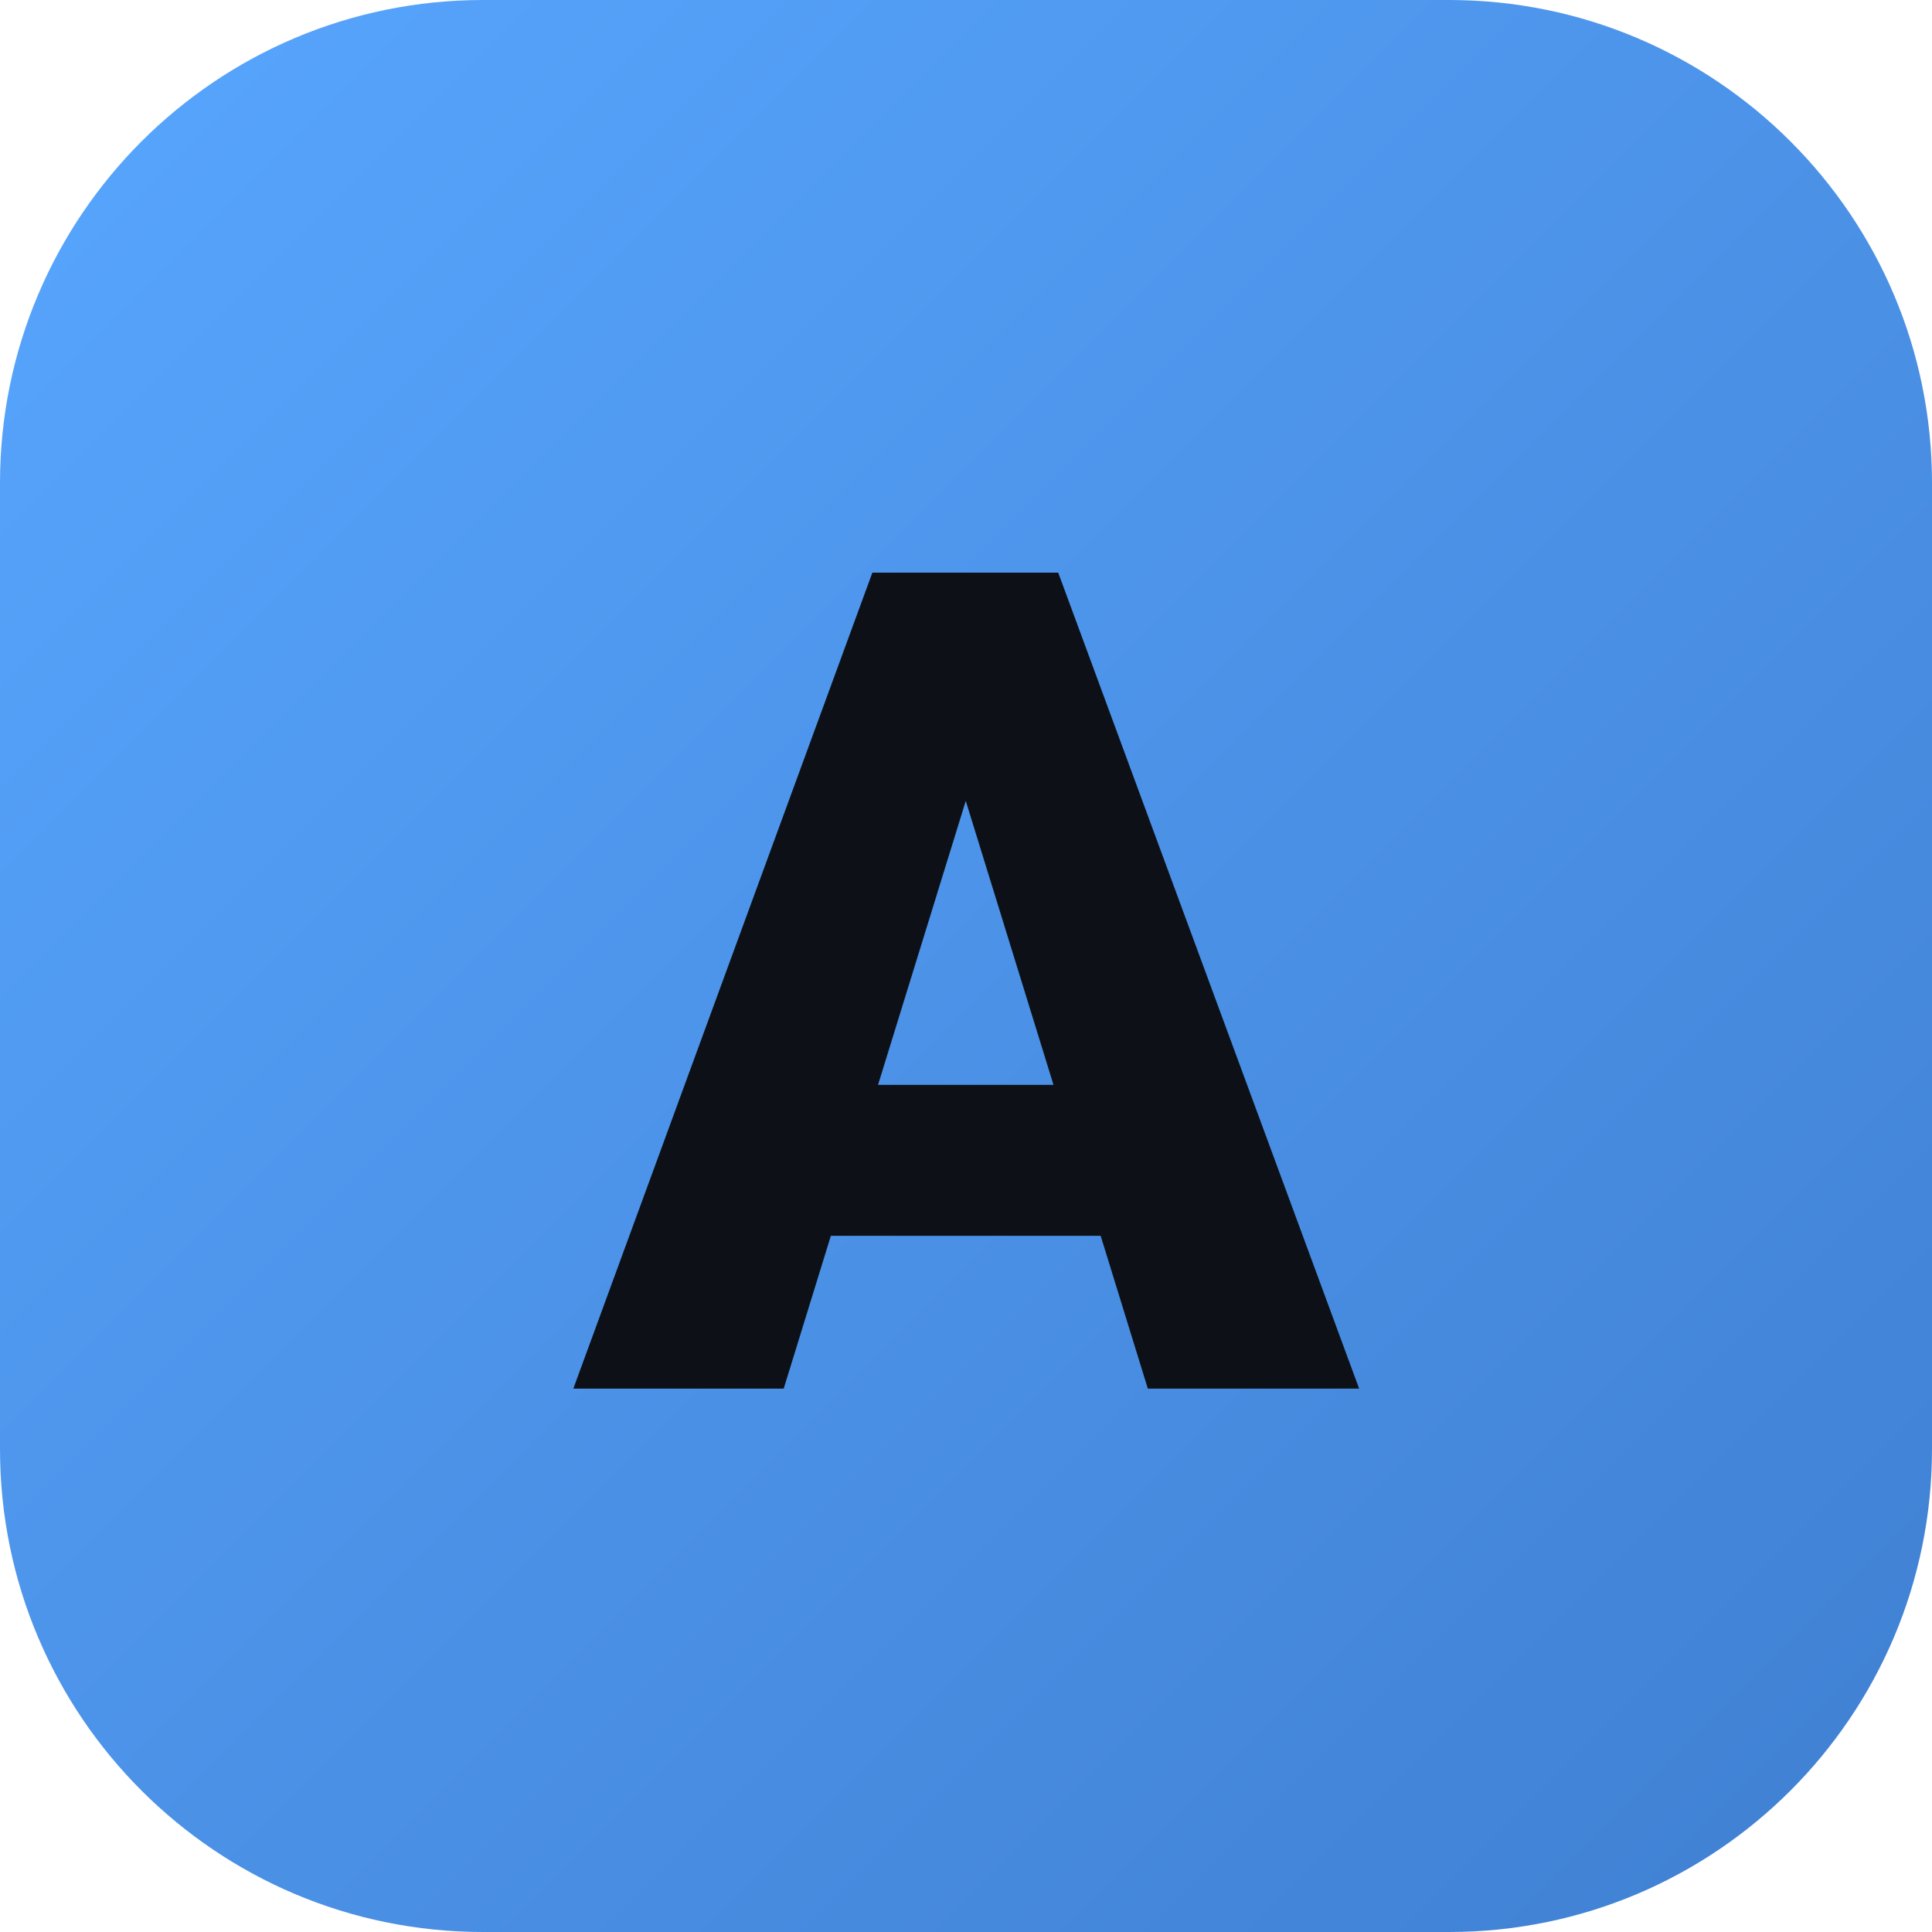
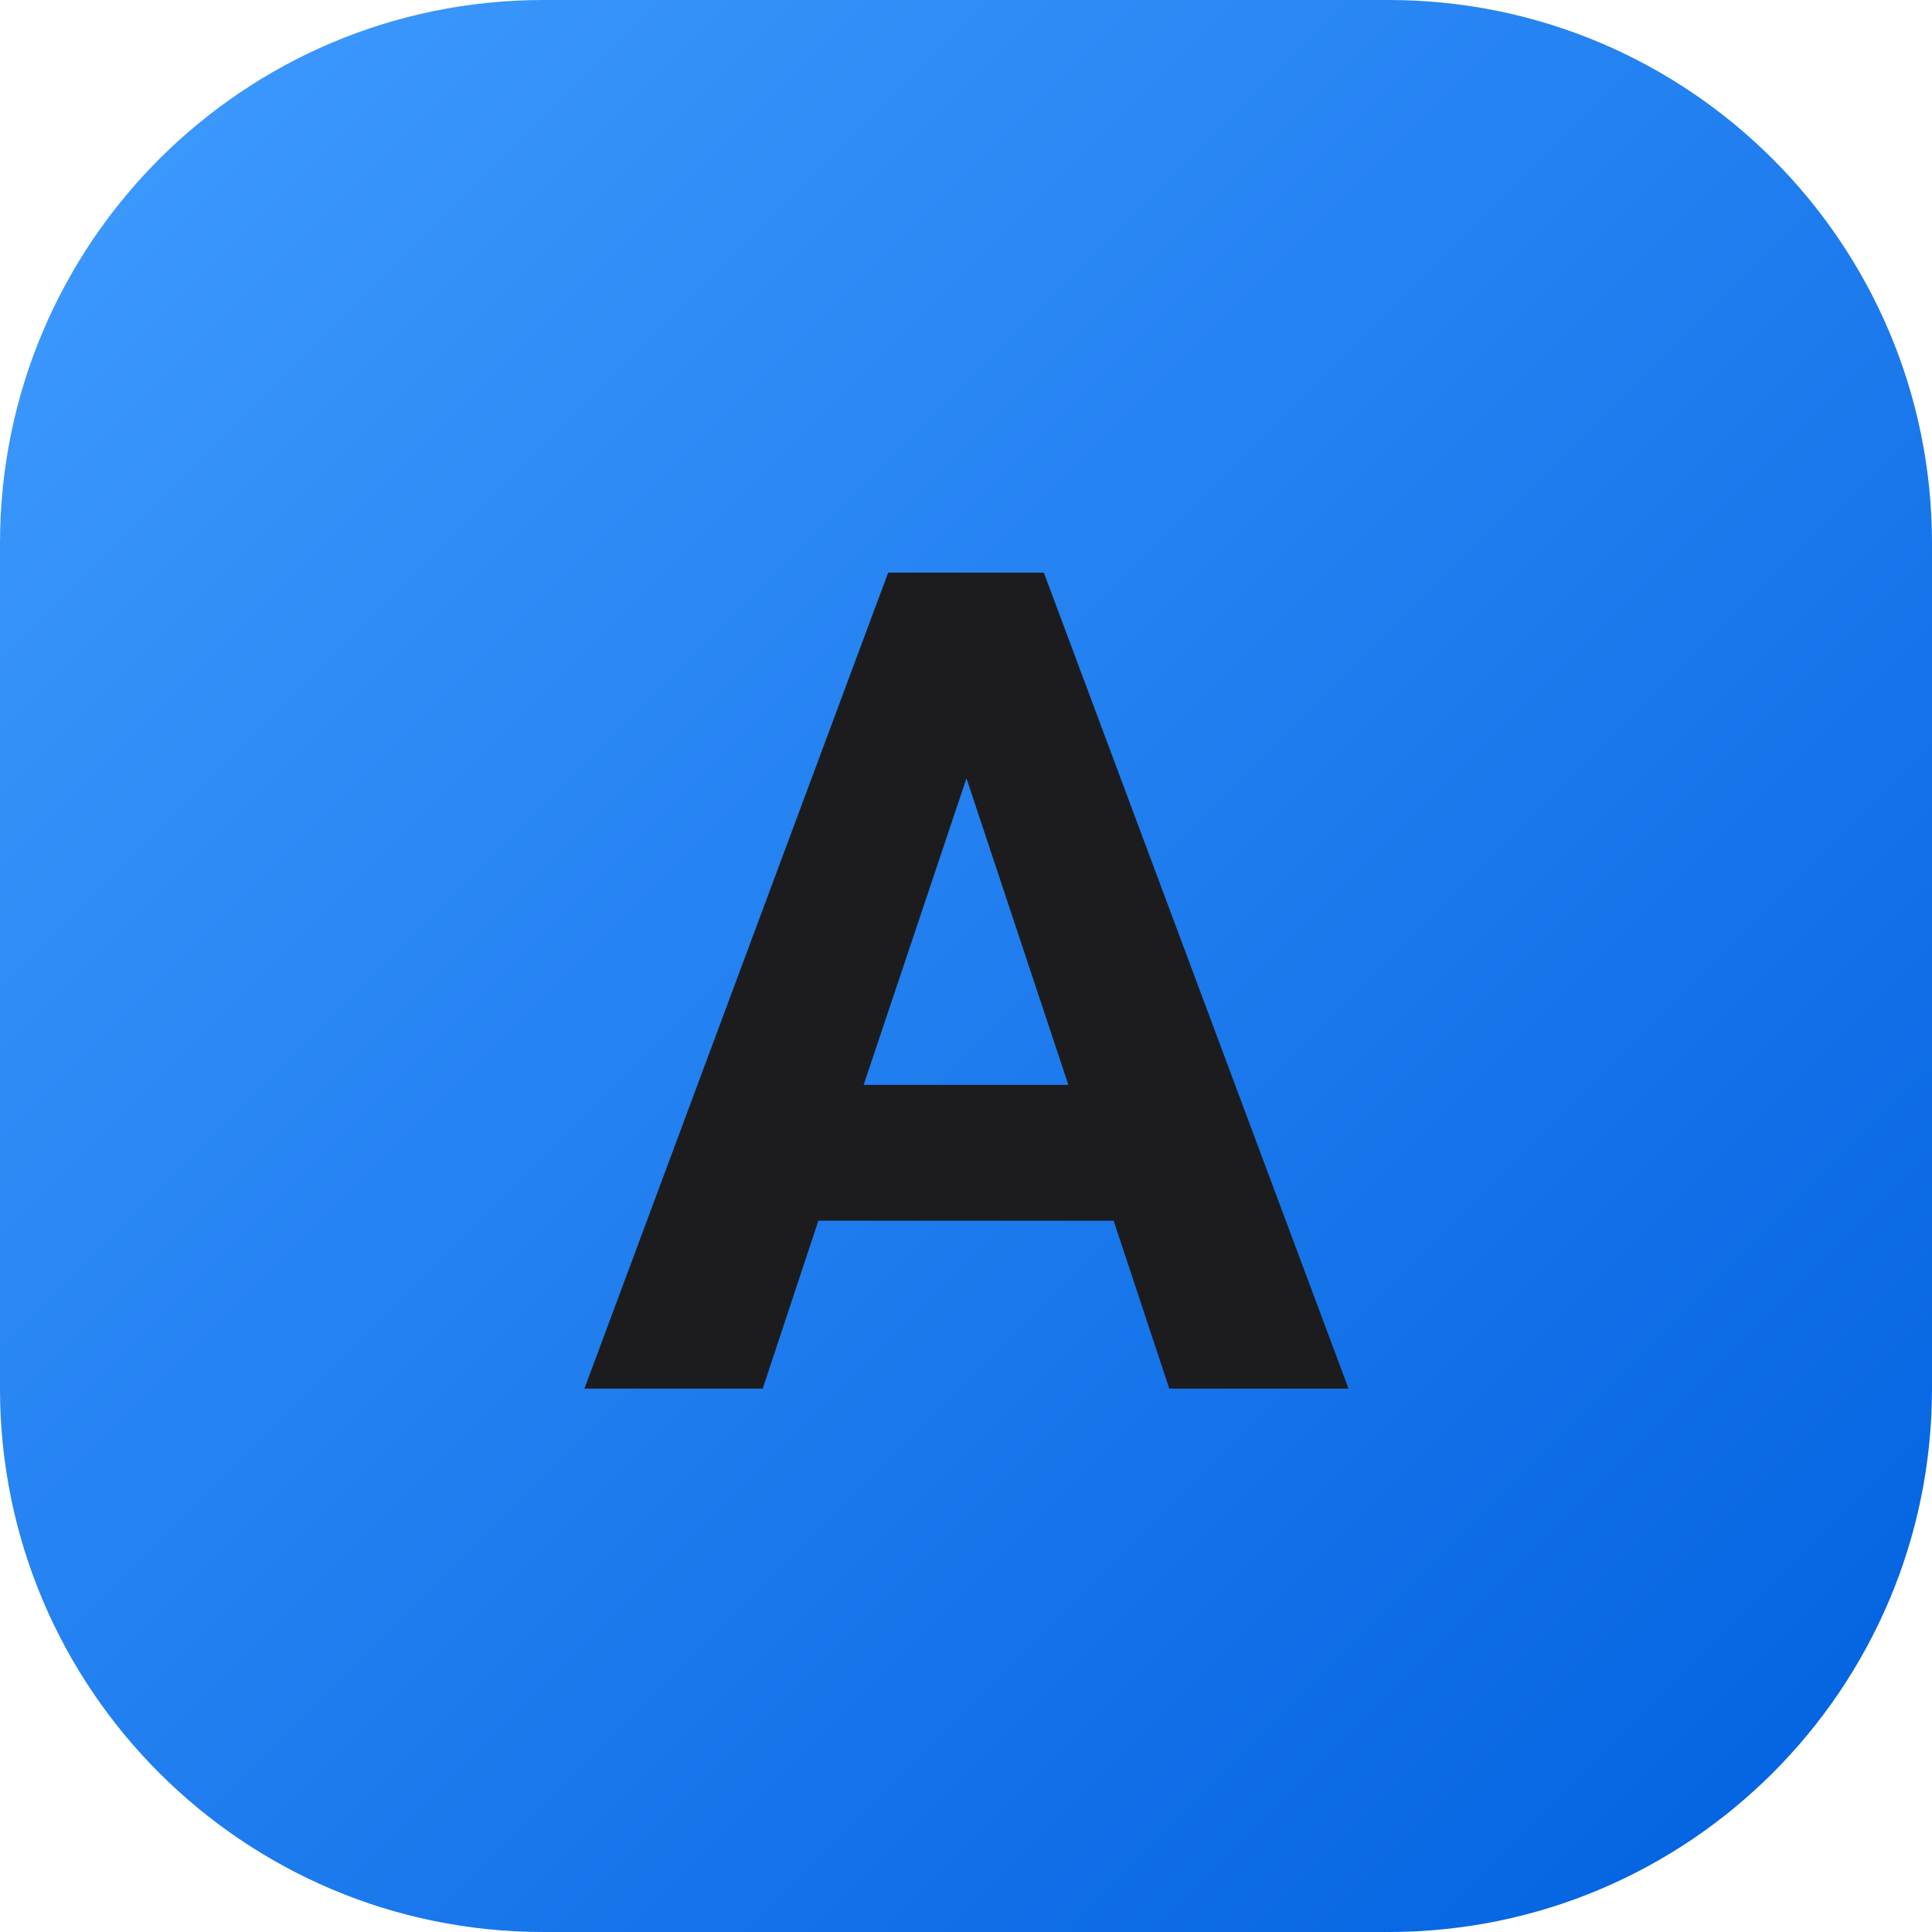
<svg xmlns="http://www.w3.org/2000/svg" viewBox="0 0 32 32">
  <defs>
    <linearGradient id="g" x1="0" y1="0" x2="1" y2="1">
-       <stop offset="0" stop-color="#58a6ff" />
-       <stop offset="1" stop-color="#3f7fd1" />
+       <stop offset="0" stop-color="#409cff" />
+       <stop offset="1" stop-color="#0060df" />
    </linearGradient>
  </defs>
-   <rect width="32" height="32" rx="8" fill="url(#g)" />
-   <text x="16" y="23" font-family="-apple-system,Segoe UI,Roboto,Arial,sans-serif" font-size="19" font-weight="800" text-anchor="middle" fill="#0d1117">A</text>
+   <rect width="32" height="32" rx="9" fill="url(#g)" />
+   <text x="16" y="23" font-family="-apple-system,Segoe UI,Roboto,Arial,sans-serif" font-size="19" font-weight="700" text-anchor="middle" fill="#1c1c1e">A</text>
</svg>
